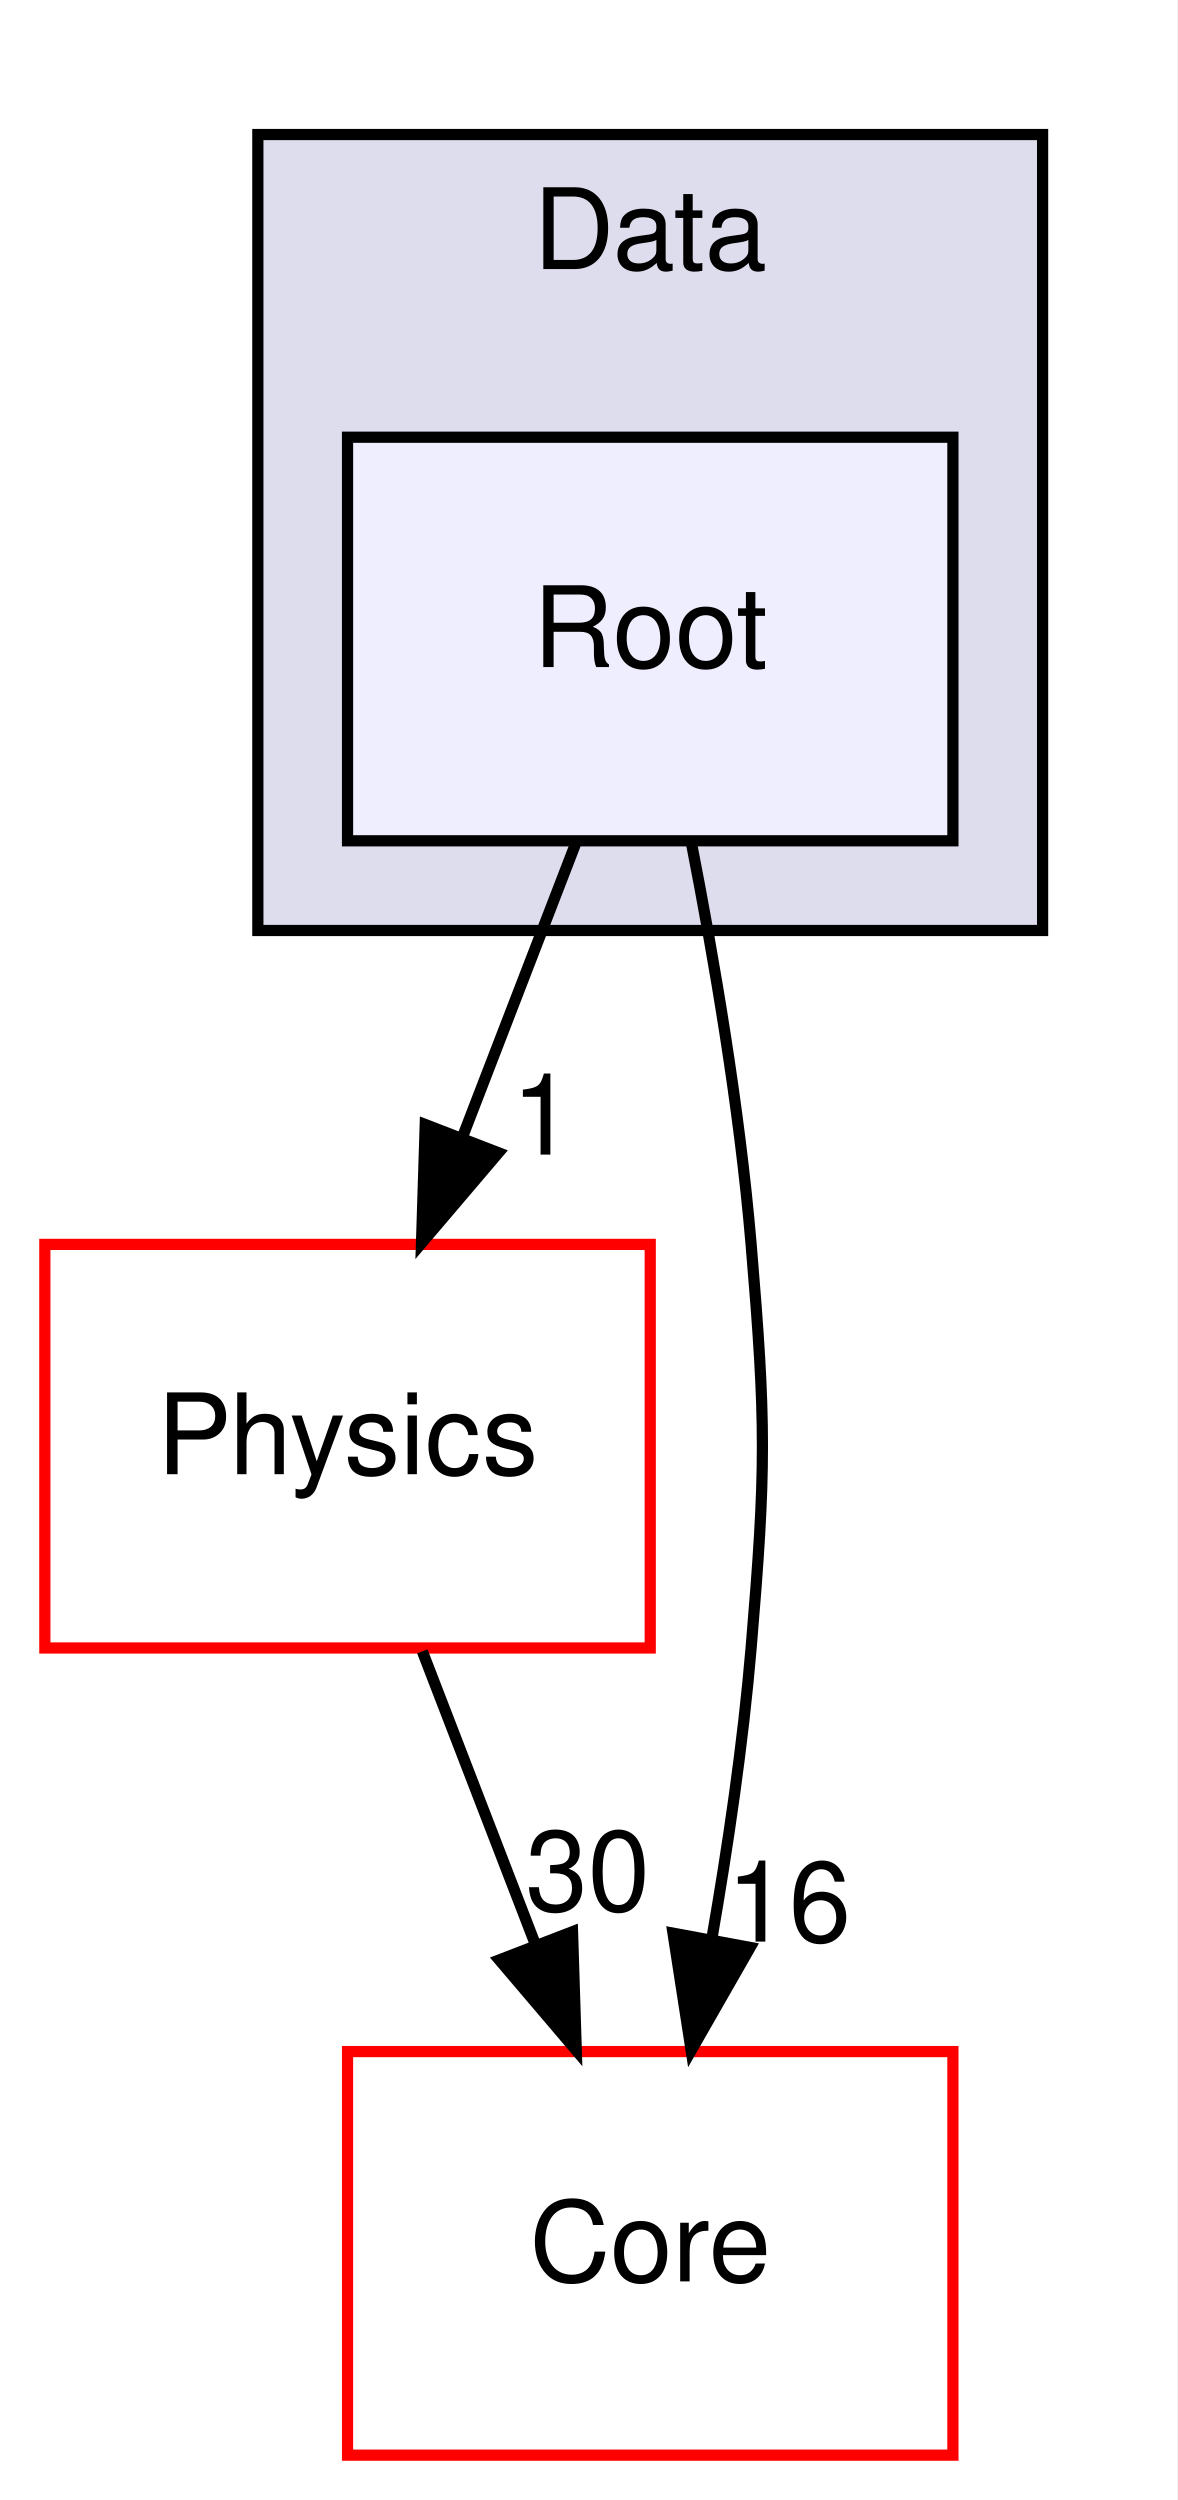
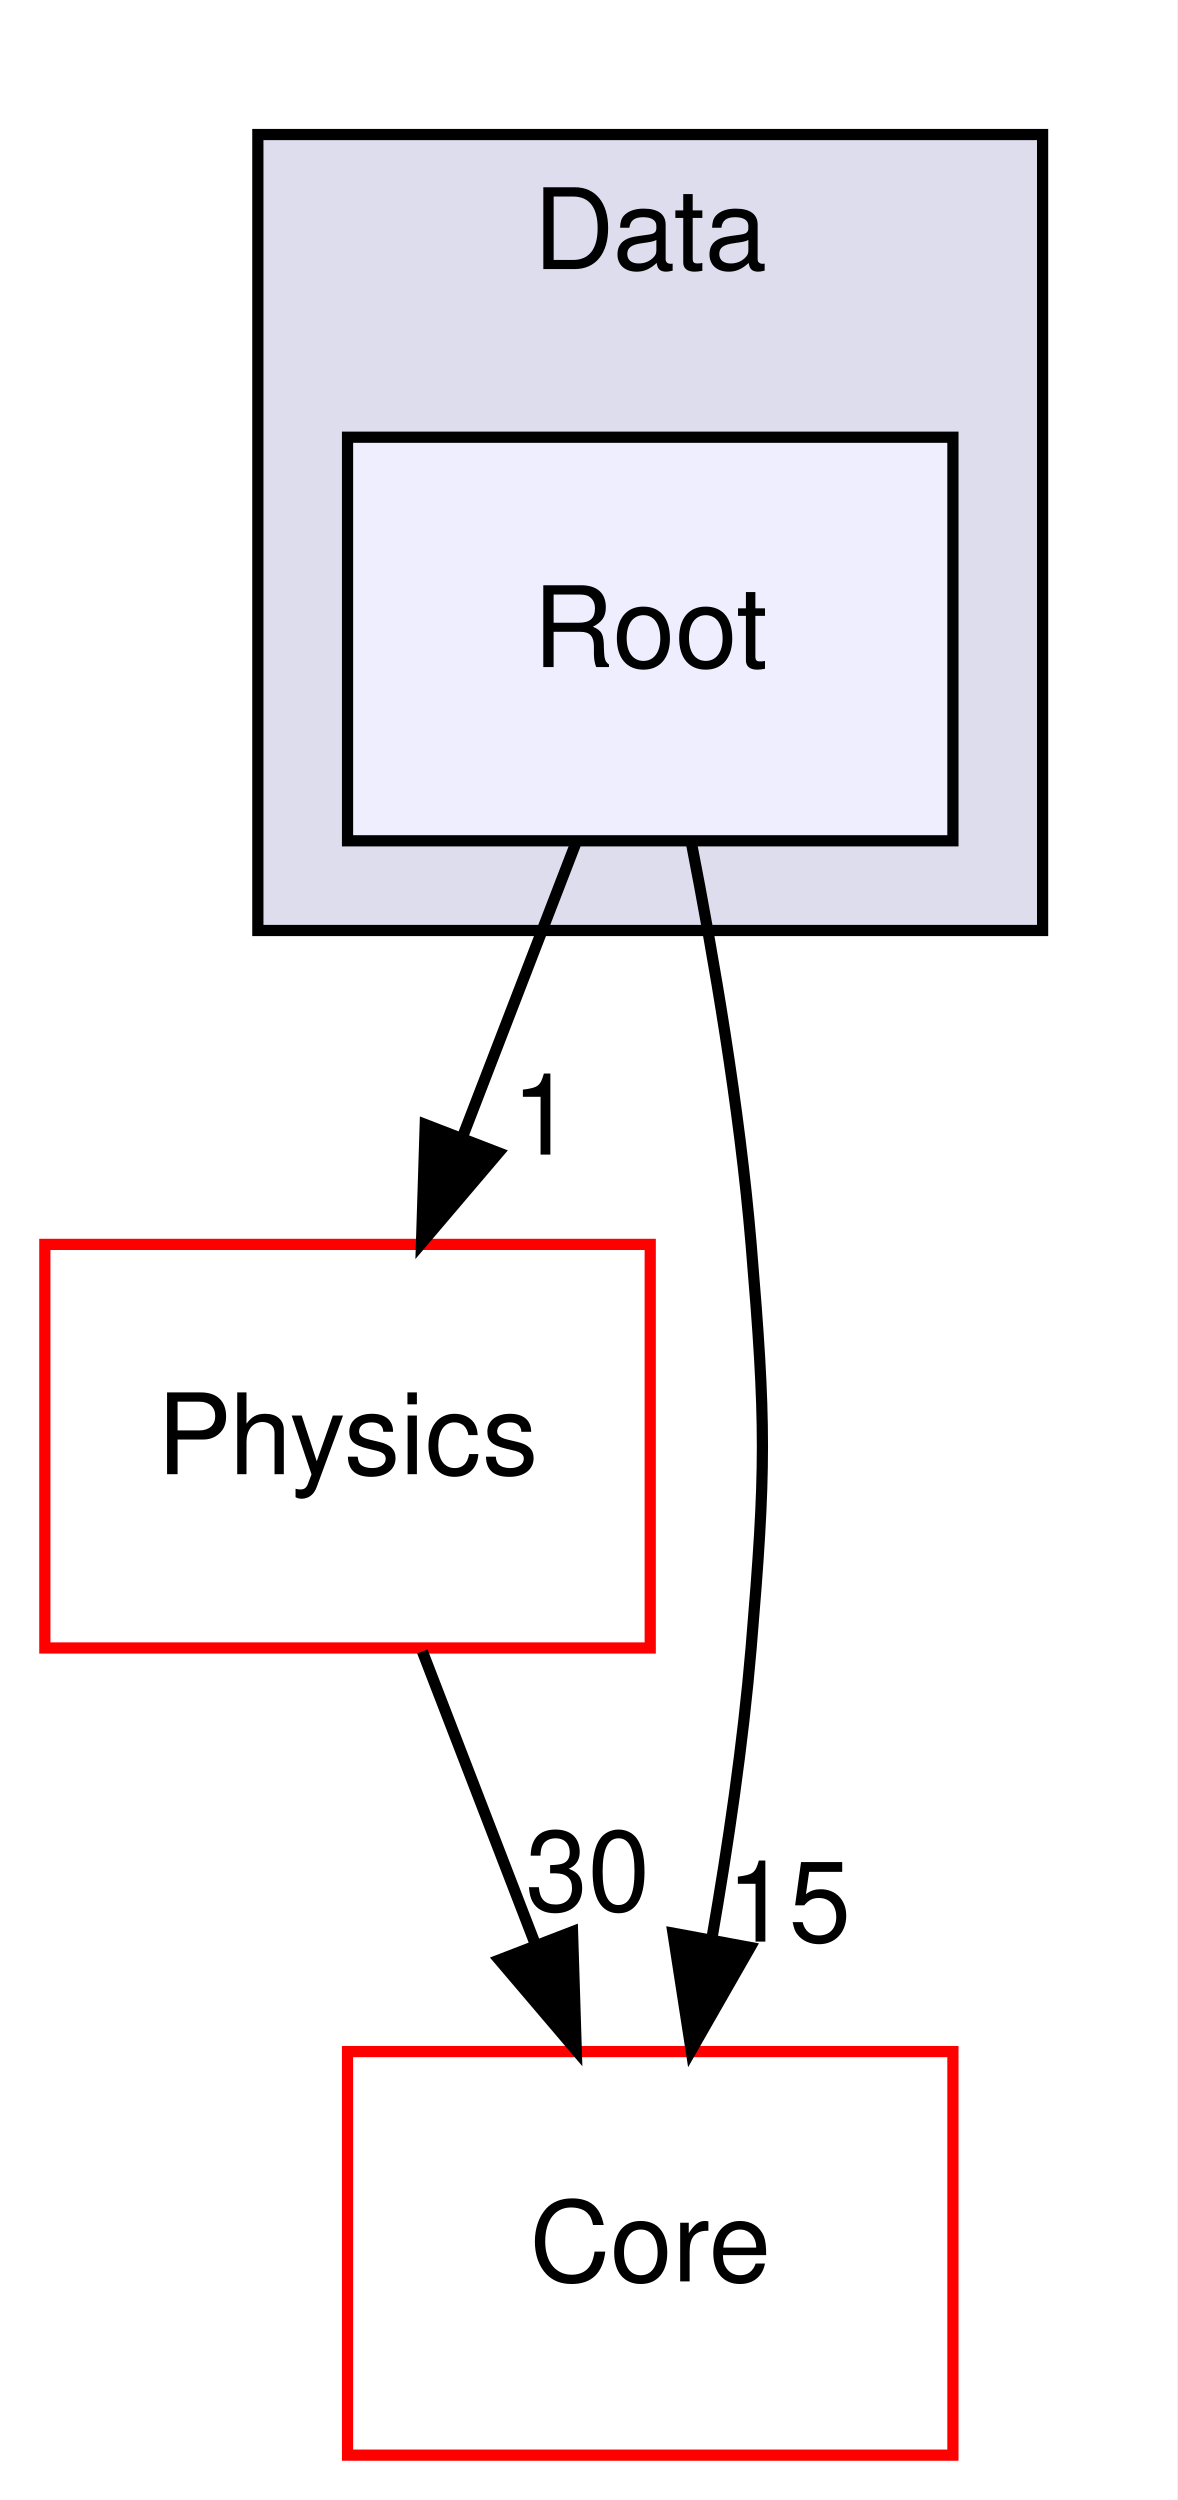
<svg xmlns="http://www.w3.org/2000/svg" xmlns:xlink="http://www.w3.org/1999/xlink" width="105pt" height="223pt" viewBox="0.00 0.00 105.00 223.00">
  <g id="graph0" class="graph" transform="scale(1 1) rotate(0) translate(4 219)">
    <polygon fill="white" stroke="none" points="-4,4 -4,-219 101,-219 101,4 -4,4" />
    <g id="clust1" class="cluster">
      <g id="a_clust1">
        <a xlink:href="dir_e3d743d0ec9b4013b28b5d69101bc7fb.html" target="_top" xlink:title="Data">
          <polygon fill="#ddddee" stroke="black" points="19,-136 19,-207 89,-207 89,-136 19,-136" />
          <text text-anchor="middle" x="54" y="-195" font-family="Helvetica,sans-Serif" font-size="10.00">Data</text>
        </a>
      </g>
    </g>
    <g id="node1" class="node">
      <g id="a_node1">
        <a xlink:href="dir_38ede806b5a81417cb73c367dd92d89d.html" target="_top" xlink:title="Root">
          <polygon fill="#eeeeff" stroke="black" points="81,-180 27,-180 27,-144 81,-144 81,-180" />
          <text text-anchor="middle" x="54" y="-159.5" font-family="Helvetica,sans-Serif" font-size="10.00">Root</text>
        </a>
      </g>
    </g>
    <g id="node2" class="node">
      <g id="a_node2">
        <a xlink:href="dir_fd3a82303f5206df56505f8b5712131f.html" target="_top" xlink:title="Physics">
          <polygon fill="white" stroke="red" points="54,-108 0,-108 0,-72 54,-72 54,-108" />
          <text text-anchor="middle" x="27" y="-87.5" font-family="Helvetica,sans-Serif" font-size="10.00">Physics</text>
        </a>
      </g>
    </g>
    <g id="edge2" class="edge">
      <path fill="none" stroke="black" d="M47.326,-143.697C44.285,-135.813 40.617,-126.304 37.239,-117.546" />
      <polygon fill="black" stroke="black" points="40.462,-116.175 33.597,-108.104 33.931,-118.694 40.462,-116.175" />
      <g id="a_edge2-headlabel">
        <a xlink:href="dir_000005_000015.html" target="_top" xlink:title="1">
          <text text-anchor="middle" x="44.404" y="-116.007" font-family="Helvetica,sans-Serif" font-size="10.00">1</text>
        </a>
      </g>
    </g>
    <g id="node3" class="node">
      <g id="a_node3">
        <a xlink:href="dir_c6310732a22f63c0c2fc5595561e68f1.html" target="_top" xlink:title="Core">
          <polygon fill="white" stroke="red" points="81,-36 27,-36 27,-0 81,-0 81,-36" />
          <text text-anchor="middle" x="54" y="-15.5" font-family="Helvetica,sans-Serif" font-size="10.00">Core</text>
        </a>
      </g>
    </g>
    <g id="edge3" class="edge">
      <path fill="none" stroke="black" d="M57.654,-143.908C59.676,-133.569 61.981,-120.09 63,-108 64.344,-92.057 64.344,-87.943 63,-72 62.283,-63.499 60.931,-54.312 59.488,-46.012" />
      <polygon fill="black" stroke="black" points="62.914,-45.289 57.654,-36.093 56.031,-46.562 62.914,-45.289" />
      <g id="a_edge3-headlabel">
-         <a xlink:href="dir_000005_000000.html" target="_top" xlink:title="16">
-           <text text-anchor="middle" x="66.36" y="-45.807" font-family="Helvetica,sans-Serif" font-size="10.00">16</text>
+         <a xlink:href="dir_000005_000000.html" target="_top" xlink:title="15">
+           <text text-anchor="middle" x="66.36" y="-45.807" font-family="Helvetica,sans-Serif" font-size="10.00">15</text>
        </a>
      </g>
    </g>
    <g id="edge1" class="edge">
      <path fill="none" stroke="black" d="M33.674,-71.697C36.715,-63.813 40.383,-54.304 43.761,-45.546" />
      <polygon fill="black" stroke="black" points="47.069,-46.694 47.403,-36.104 40.538,-44.175 47.069,-46.694" />
      <g id="a_edge1-headlabel">
        <a xlink:href="dir_000015_000000.html" target="_top" xlink:title="30">
          <text text-anchor="middle" x="48.425" y="-48.569" font-family="Helvetica,sans-Serif" font-size="10.00">30</text>
        </a>
      </g>
    </g>
  </g>
</svg>
